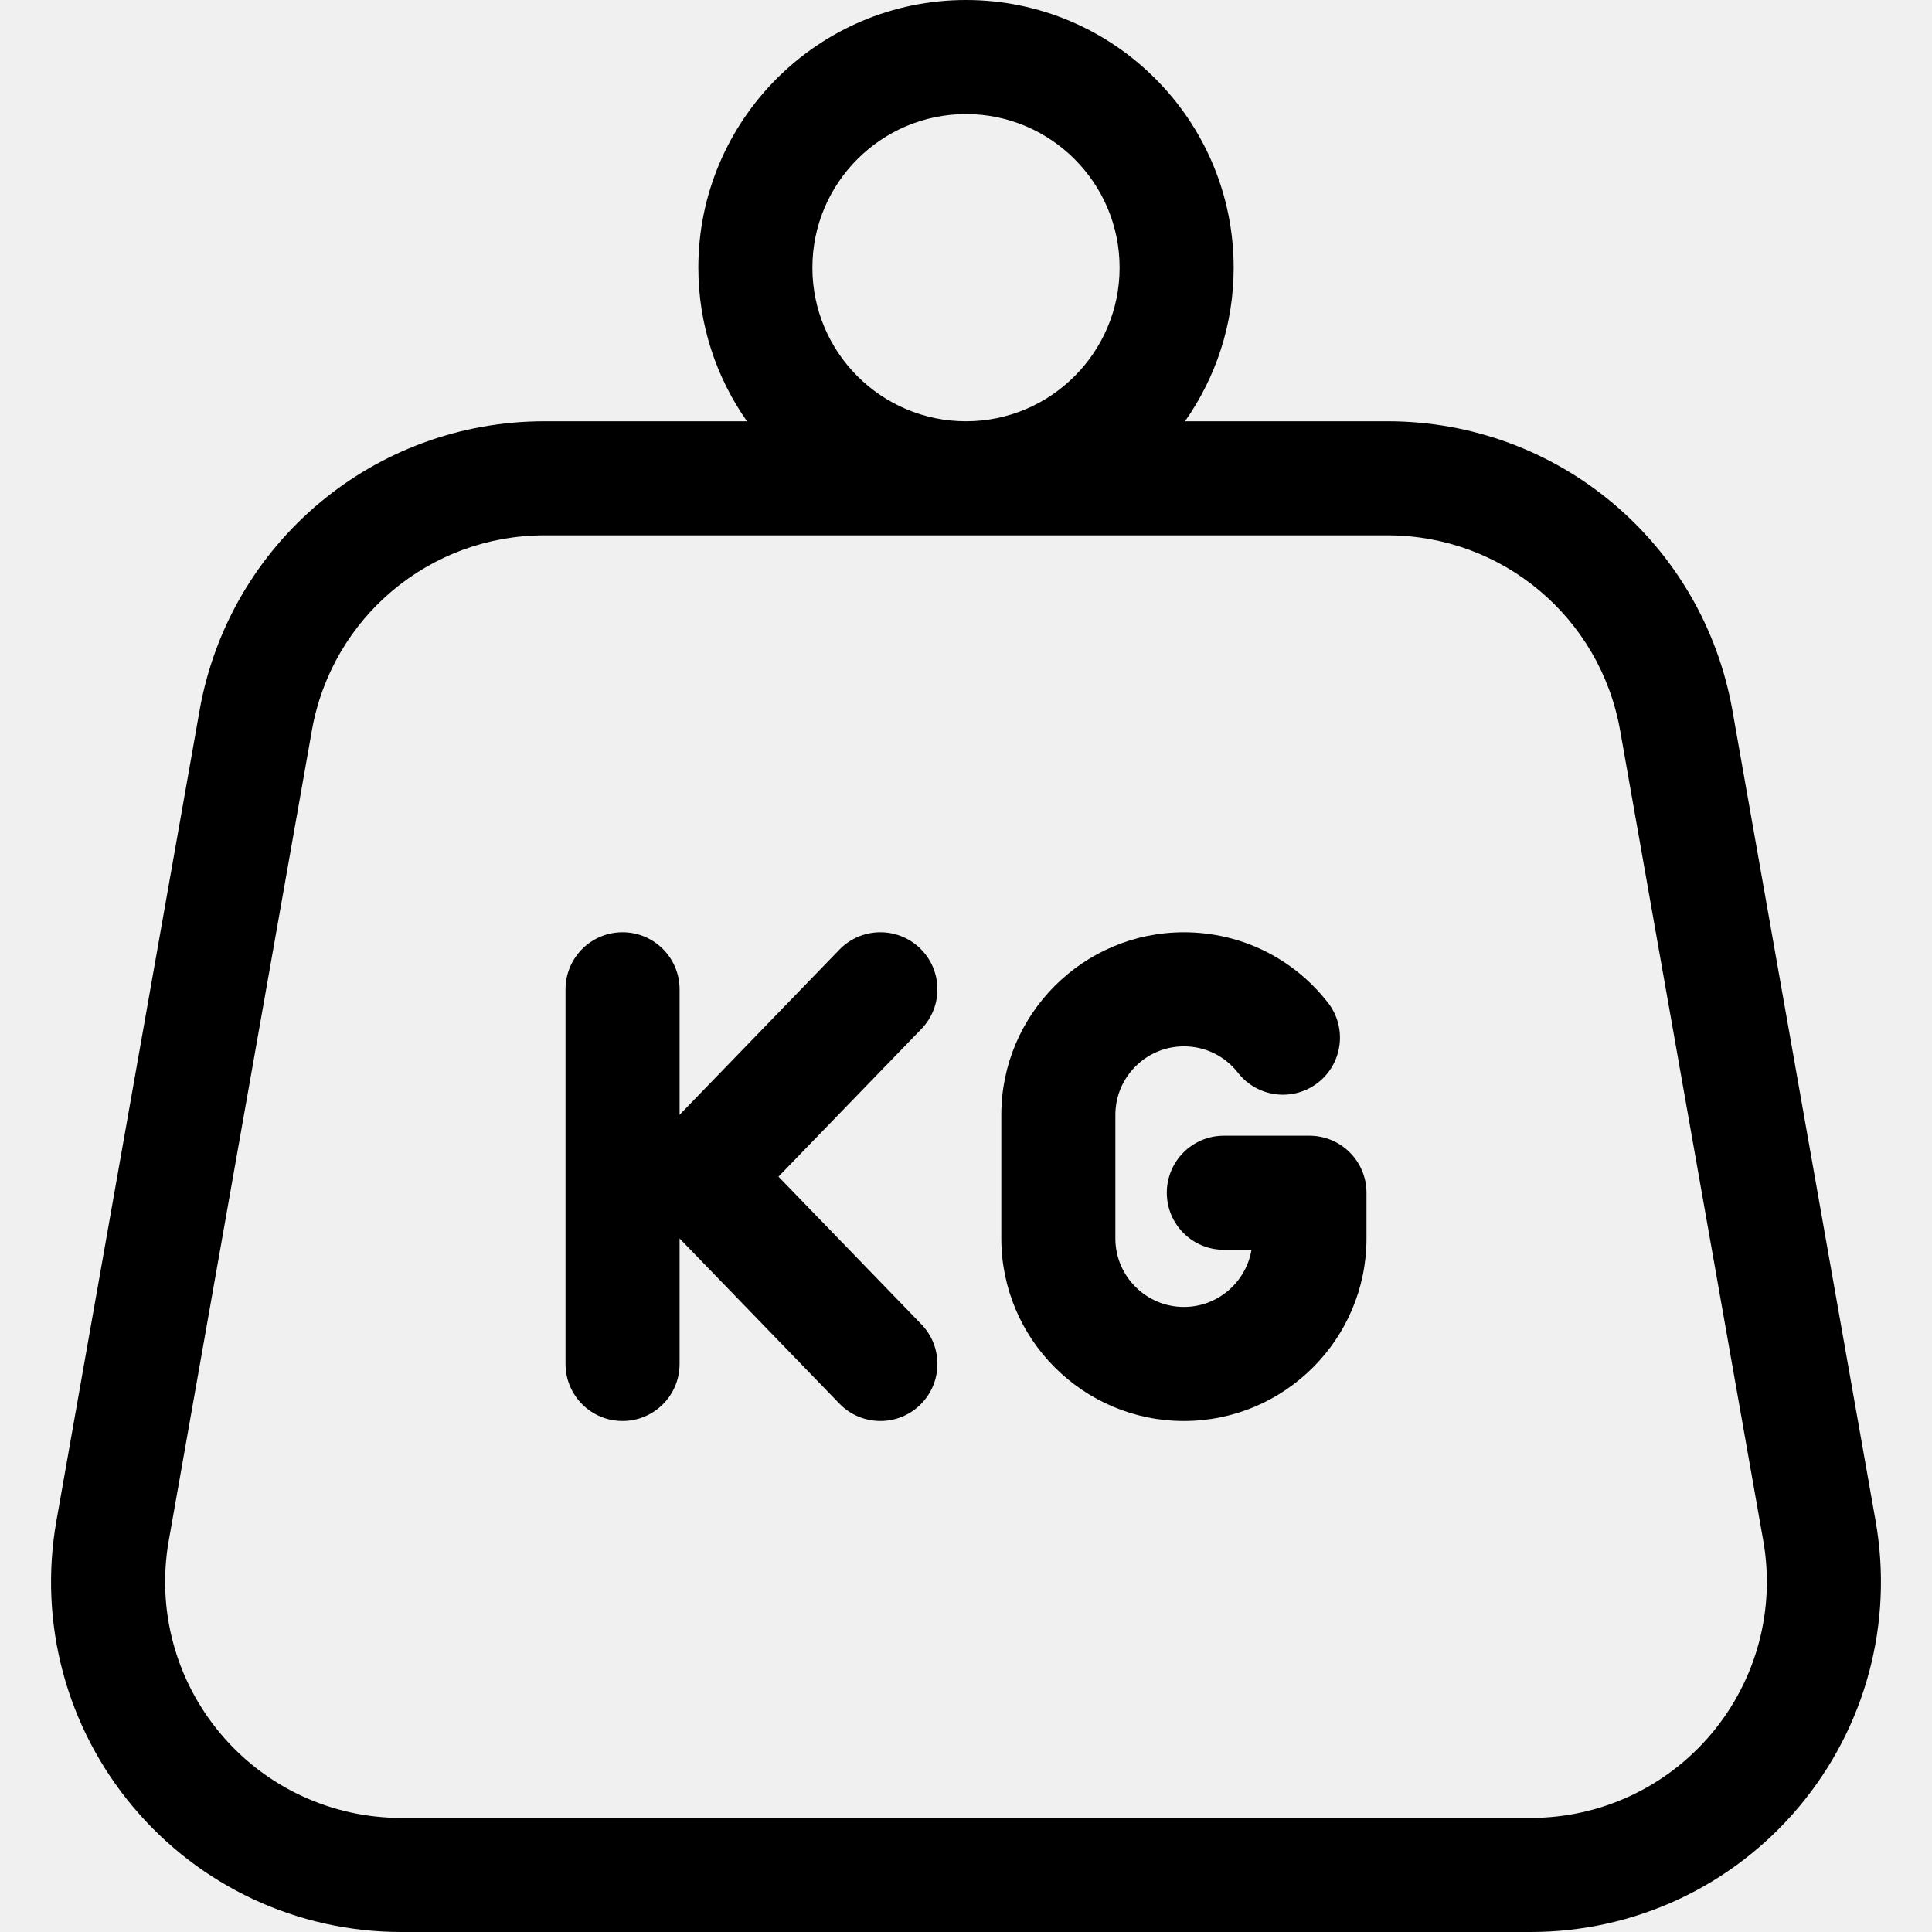
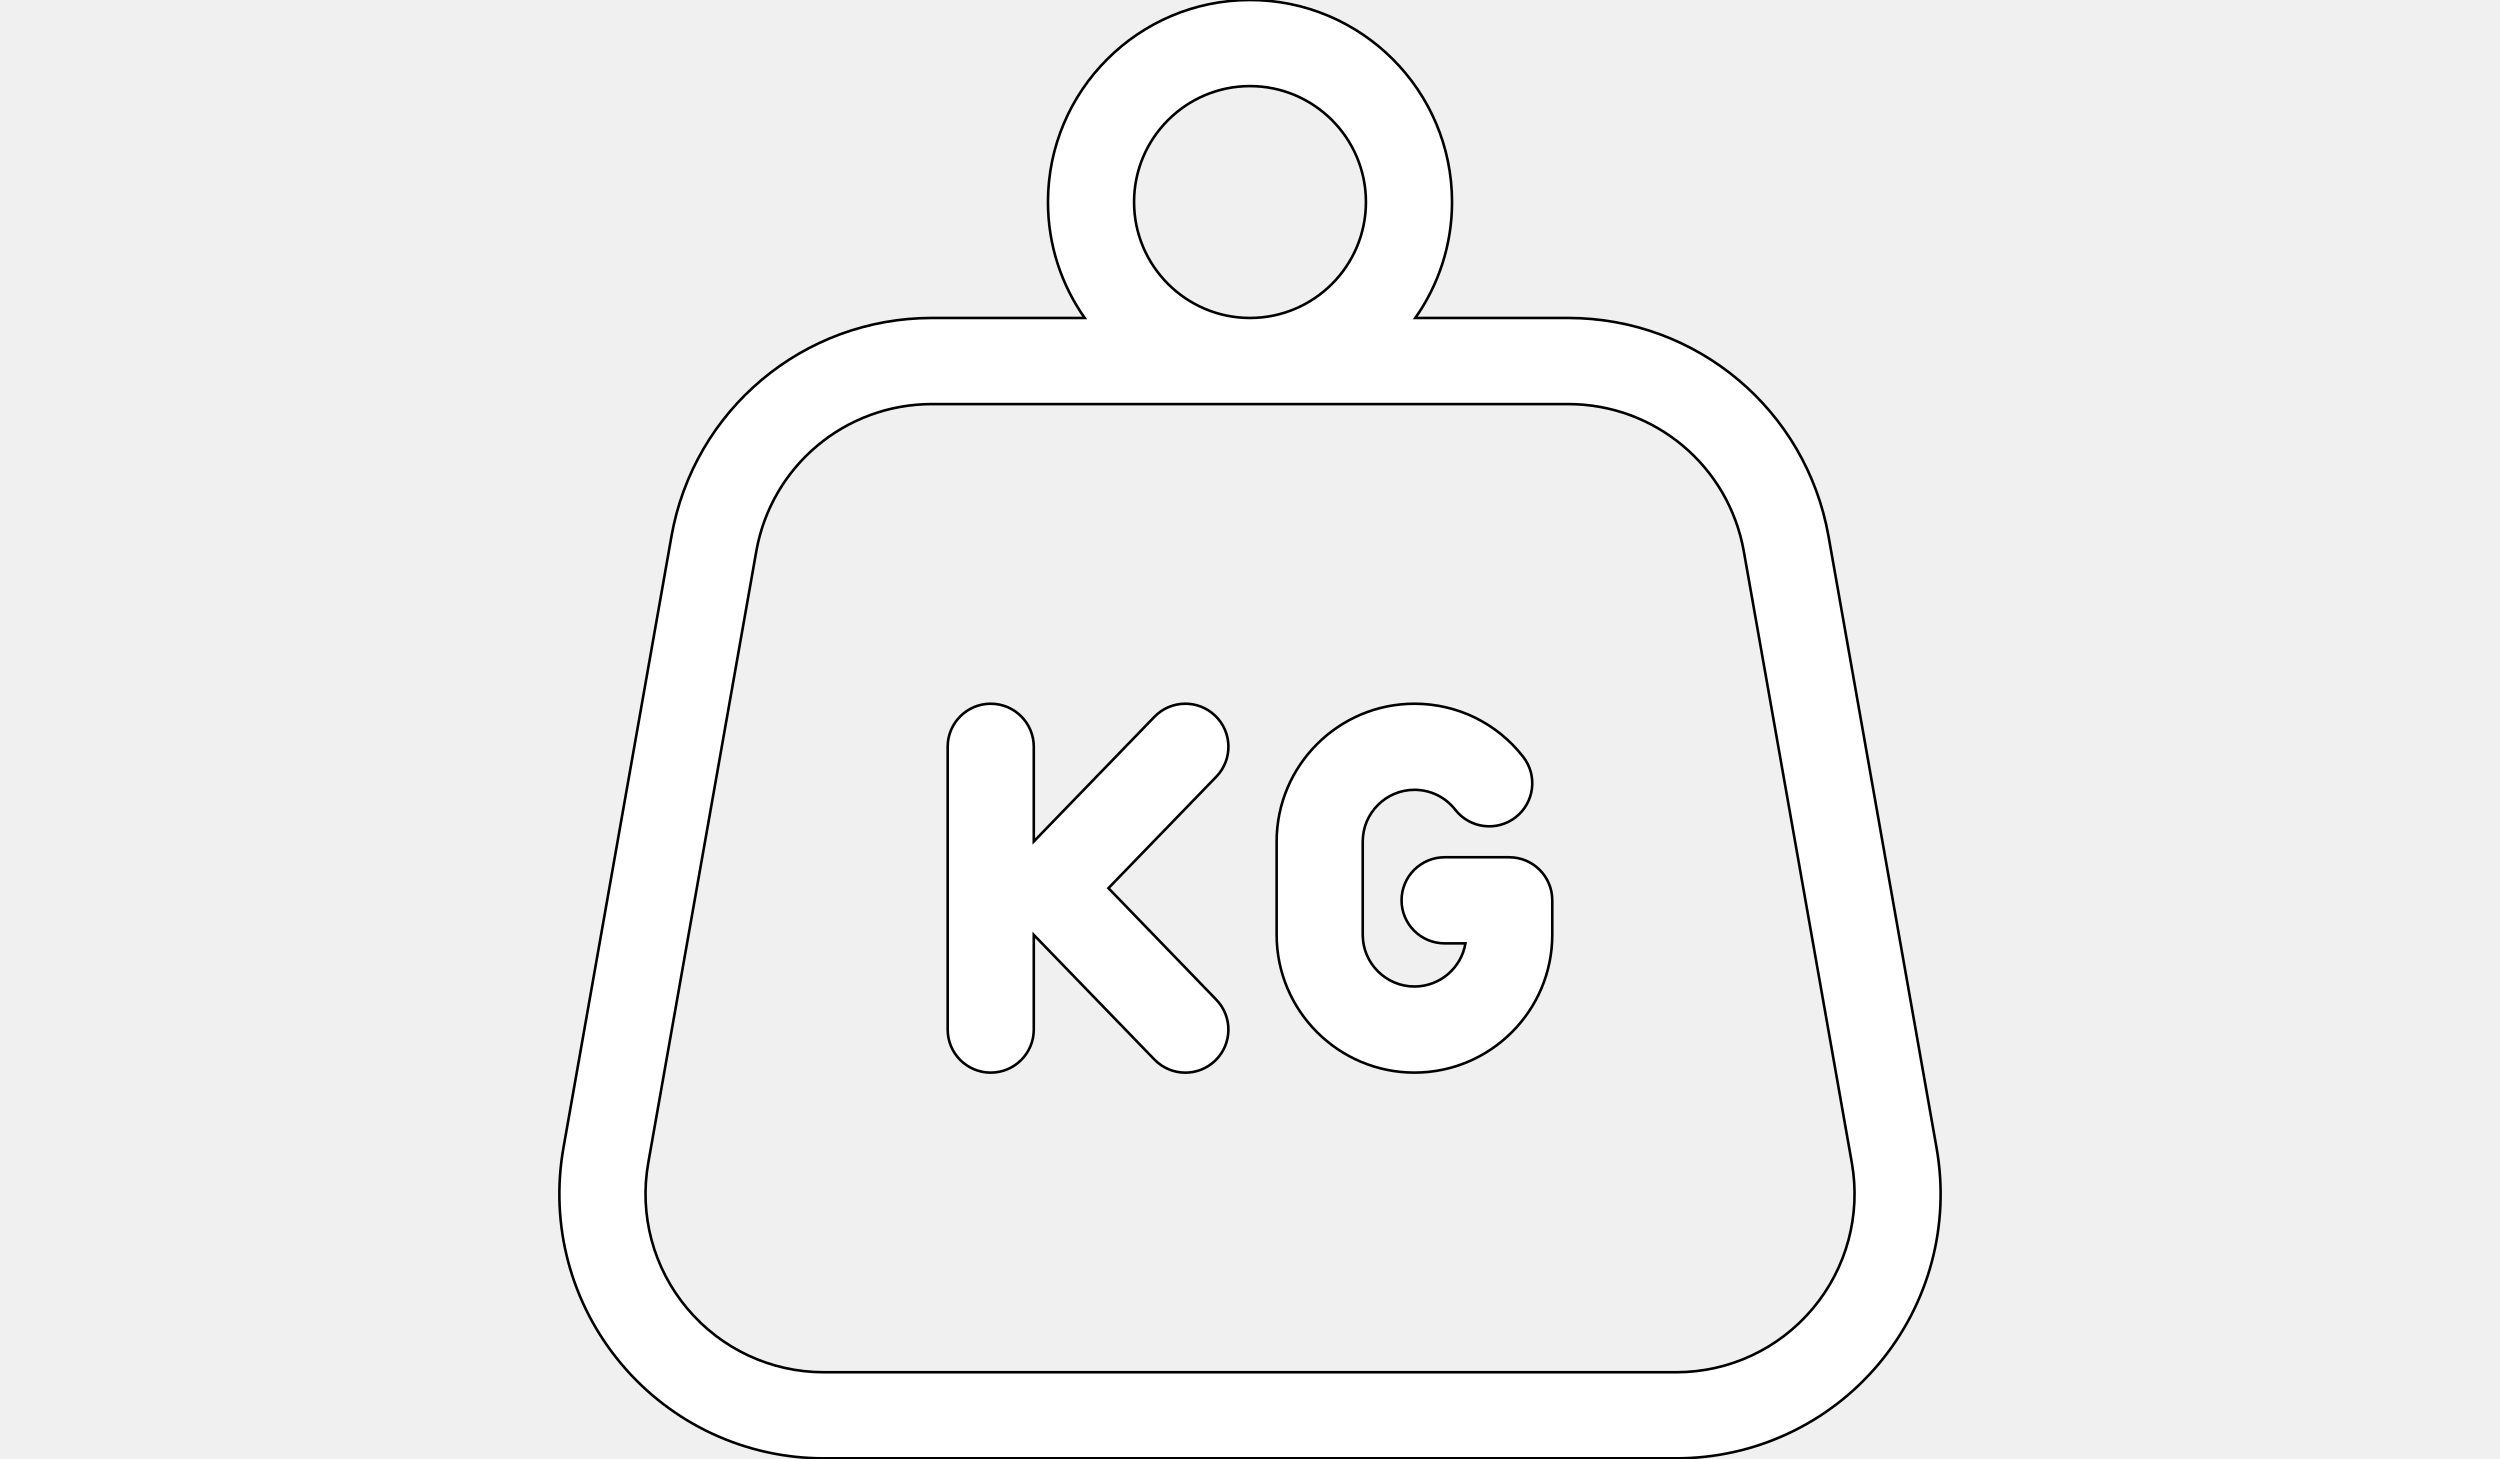
- <svg xmlns="http://www.w3.org/2000/svg" version="1.1" id="Capa_1" x="0px" y="0px" viewBox="0 0 512 512" style="enable-background:new 0 0 512 512;" xml:space="preserve">
+ <svg xmlns="http://www.w3.org/2000/svg" version="1.1" id="Capa_1" x="0px" y="0px" width="960px" height="560px" viewBox="0 0 960 560" style="enable-background:new 0 0 960 560;" xml:space="preserve">
  <g>
    <g>
-       <path d="M497.046,403.011l-37.928-214.685c-7.851-44.435-46.3-76.686-91.422-76.686h-53.658    c8.113-11.532,12.896-25.567,12.896-40.707C326.935,31.821,295.112,0,256,0s-70.934,31.821-70.934,70.934    c0,15.14,4.783,29.175,12.896,40.707h-53.658c-45.122,0-83.571,32.251-91.422,76.686L14.954,403.011    c-4.787,27.099,2.611,54.731,20.295,75.814C52.934,499.909,78.858,512,106.377,512h299.248c27.519,0,53.443-12.092,71.127-33.174    C494.437,457.743,501.832,430.11,497.046,403.011z M256,30.227c22.446,0,40.707,18.261,40.707,40.707S278.445,111.641,256,111.641    s-40.707-18.261-40.707-40.707S233.554,30.227,256,30.227z M453.593,459.4c-11.927,14.219-29.41,22.373-47.968,22.373H106.377    c-18.558,0-36.042-8.154-47.968-22.373s-16.916-32.855-13.687-51.13l37.928-214.684c5.295-29.967,31.225-51.719,61.655-51.719    h223.393c30.431,0,56.361,21.75,61.655,51.717l37.928,214.685C470.509,426.545,465.518,445.181,453.593,459.4z" />
+       <path style="fill:#FFFFFF;stroke:#000000;stroke-miterlimit:10;" d="M743.64,440.79l-41.48-234.81    c-8.59-48.6-50.64-83.88-99.99-83.88h-58.69c8.87-12.61,14.1-27.96,14.1-44.52C557.59,34.8,522.78,0,480,0    s-77.58,34.8-77.58,77.58c0,16.56,5.23,31.91,14.1,44.52h-58.69c-49.35,0-91.41,35.27-99.99,83.88l-41.48,234.81    c-5.24,29.64,2.86,59.86,22.2,82.92c19.34,23.06,47.7,36.29,77.8,36.29h327.3c30.1,0,58.45-13.23,77.8-36.28    C740.79,500.66,748.88,470.43,743.64,440.79z M480,33.06c24.55,0,44.52,19.97,44.52,44.52s-19.97,44.52-44.52,44.52    s-44.52-19.97-44.52-44.52S455.45,33.06,480,33.06z M696.12,502.47c-13.05,15.55-32.17,24.47-52.46,24.47h-327.3    c-20.3,0-39.42-8.92-52.46-24.47c-13.04-15.55-18.5-35.94-14.97-55.92l41.48-234.81c5.79-32.78,34.15-56.57,67.44-56.57h244.34    c33.28,0,61.64,23.79,67.44,56.57l41.48,234.81C714.62,466.53,709.16,486.92,696.12,502.47z" />
    </g>
  </g>
  <g>
    <g>
-       <path d="M206.303,311.819l37.873-39.135c5.805-5.997,5.647-15.565-0.351-21.37c-5.999-5.807-15.567-5.647-21.372,0.35    l-42.355,43.767v-33.257c0-8.347-6.767-15.114-15.114-15.114s-15.114,6.767-15.114,15.114v99.291    c0,8.347,6.767,15.114,15.114,15.114s15.114-6.767,15.114-15.114v-33.257l42.355,43.767c2.964,3.064,6.911,4.604,10.863,4.604    c3.784,0,7.574-1.413,10.509-4.253c5.998-5.805,6.154-15.372,0.351-21.371L206.303,311.819z" />
+       <path style="fill:#FFFFFF;stroke:#000000;stroke-miterlimit:10;" d="M425.64,341.05l41.42-42.8c6.35-6.56,6.18-17.02-0.38-23.37    c-6.56-6.35-17.03-6.18-23.38,0.38l-46.33,47.87v-36.37c0-9.13-7.4-16.53-16.53-16.53c-9.13,0-16.53,7.4-16.53,16.53v108.6    c0,9.13,7.4,16.53,16.53,16.53c9.13,0,16.53-7.4,16.53-16.53v-36.37l46.33,47.87c3.24,3.35,7.56,5.04,11.88,5.04    c4.14,0,8.28-1.55,11.49-4.65c6.56-6.35,6.73-16.81,0.38-23.37L425.64,341.05z" />
    </g>
  </g>
  <g>
    <g>
-       <path d="M347.02,300.978h-22.688c-8.347,0-15.114,6.767-15.114,15.114c0,8.347,6.767,15.114,15.114,15.114h7.325    c-1.44,8.585-8.923,15.148-17.912,15.148c-10.014,0-18.161-8.147-18.161-18.161v-32.742c0-10.014,8.147-18.161,18.161-18.161    c5.634,0,10.857,2.552,14.332,7.004c5.135,6.578,14.633,7.75,21.213,2.614c6.579-5.137,7.75-14.634,2.615-21.213    c-9.242-11.84-23.151-18.631-38.159-18.631c-26.681,0-48.388,21.707-48.388,48.388v32.742c0,26.681,21.707,48.388,48.388,48.388    s48.388-21.707,48.388-48.388v-12.1C362.134,307.745,355.367,300.978,347.02,300.978z" />
+       <path style="fill:#FFFFFF;stroke:#000000;stroke-miterlimit:10;" d="M579.55,329.19h-24.82c-9.13,0-16.53,7.4-16.53,16.53    s7.4,16.53,16.53,16.53h8.01c-1.58,9.39-9.76,16.57-19.59,16.57c-10.95,0-19.86-8.91-19.86-19.86v-35.81    c0-10.95,8.91-19.86,19.86-19.86c6.16,0,11.87,2.79,15.68,7.66c5.62,7.19,16,8.48,23.2,2.86c7.2-5.62,8.48-16.01,2.86-23.2    c-10.11-12.95-25.32-20.38-41.74-20.38c-29.18,0-52.92,23.74-52.92,52.92v35.81c0,29.18,23.74,52.92,52.92,52.92    c29.18,0,52.92-23.74,52.92-52.92v-13.23C596.08,336.6,588.68,329.19,579.55,329.19z" />
    </g>
  </g>
-   <g>
- </g>
-   <g>
- </g>
-   <g>
- </g>
-   <g>
- </g>
-   <g>
- </g>
-   <g>
- </g>
-   <g>
- </g>
-   <g>
- </g>
-   <g>
- </g>
-   <g>
- </g>
-   <g>
- </g>
-   <g>
- </g>
-   <g>
- </g>
-   <g>
- </g>
-   <g>
- </g>
</svg>
